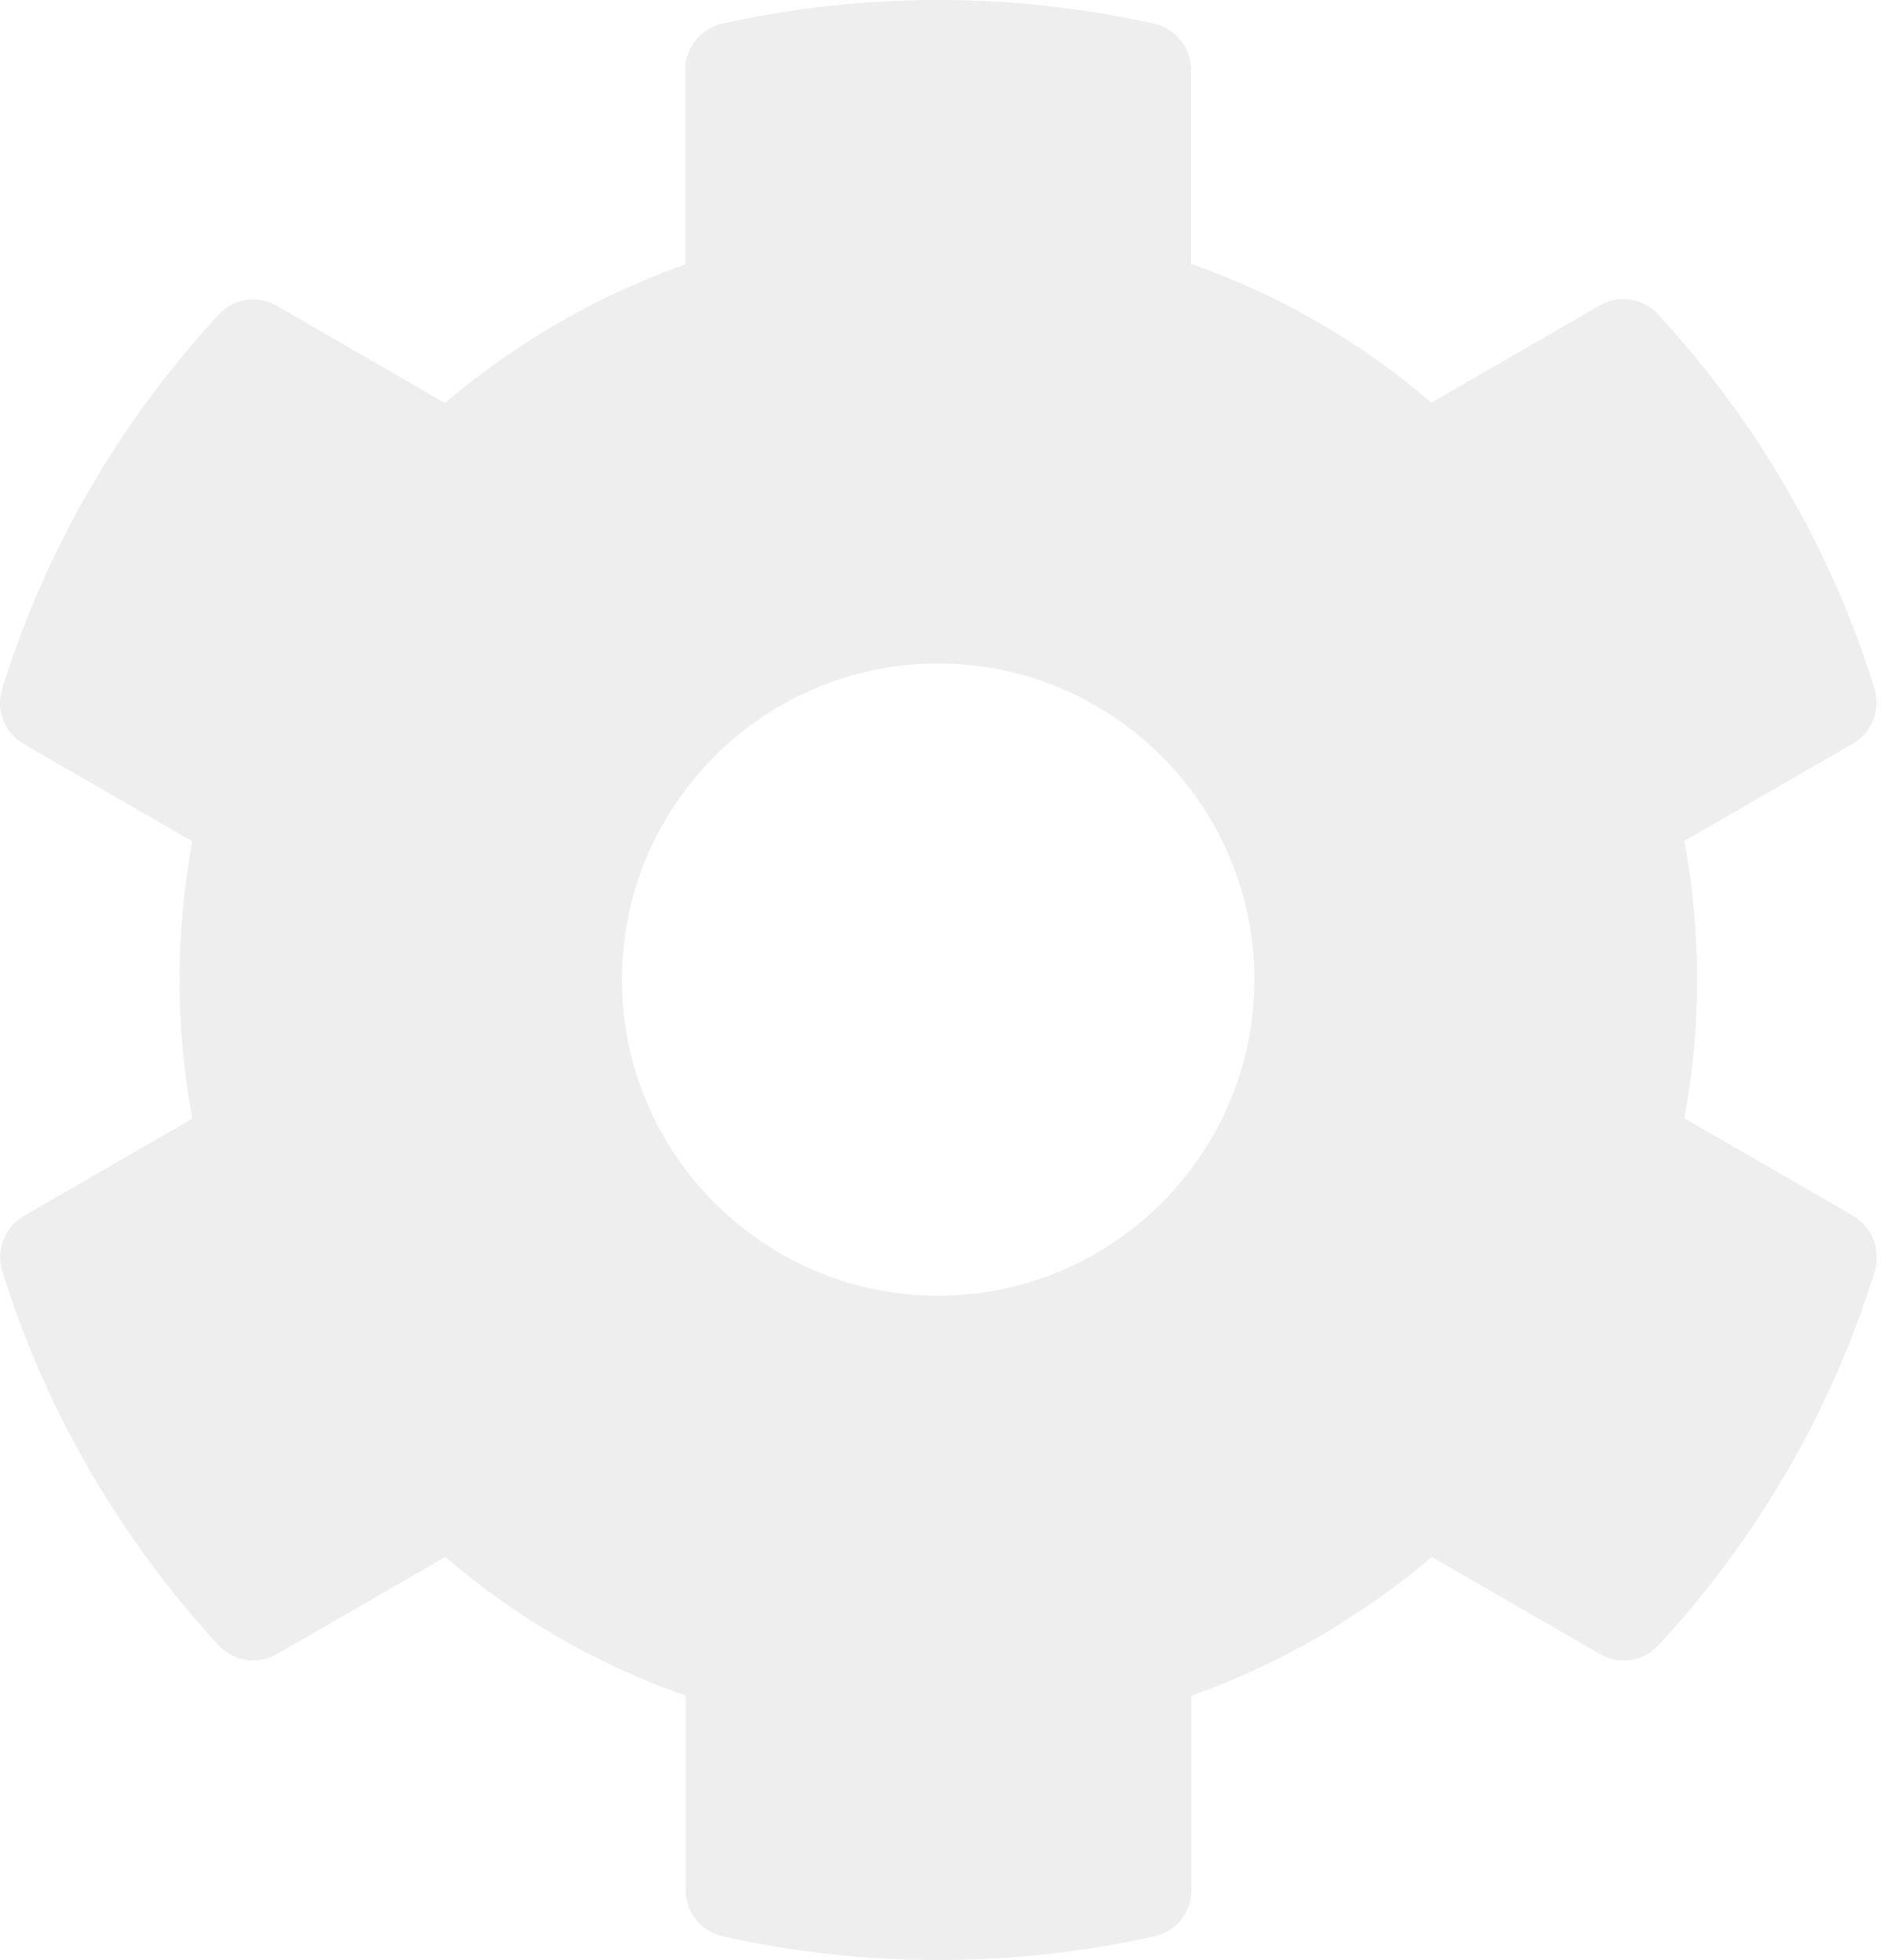
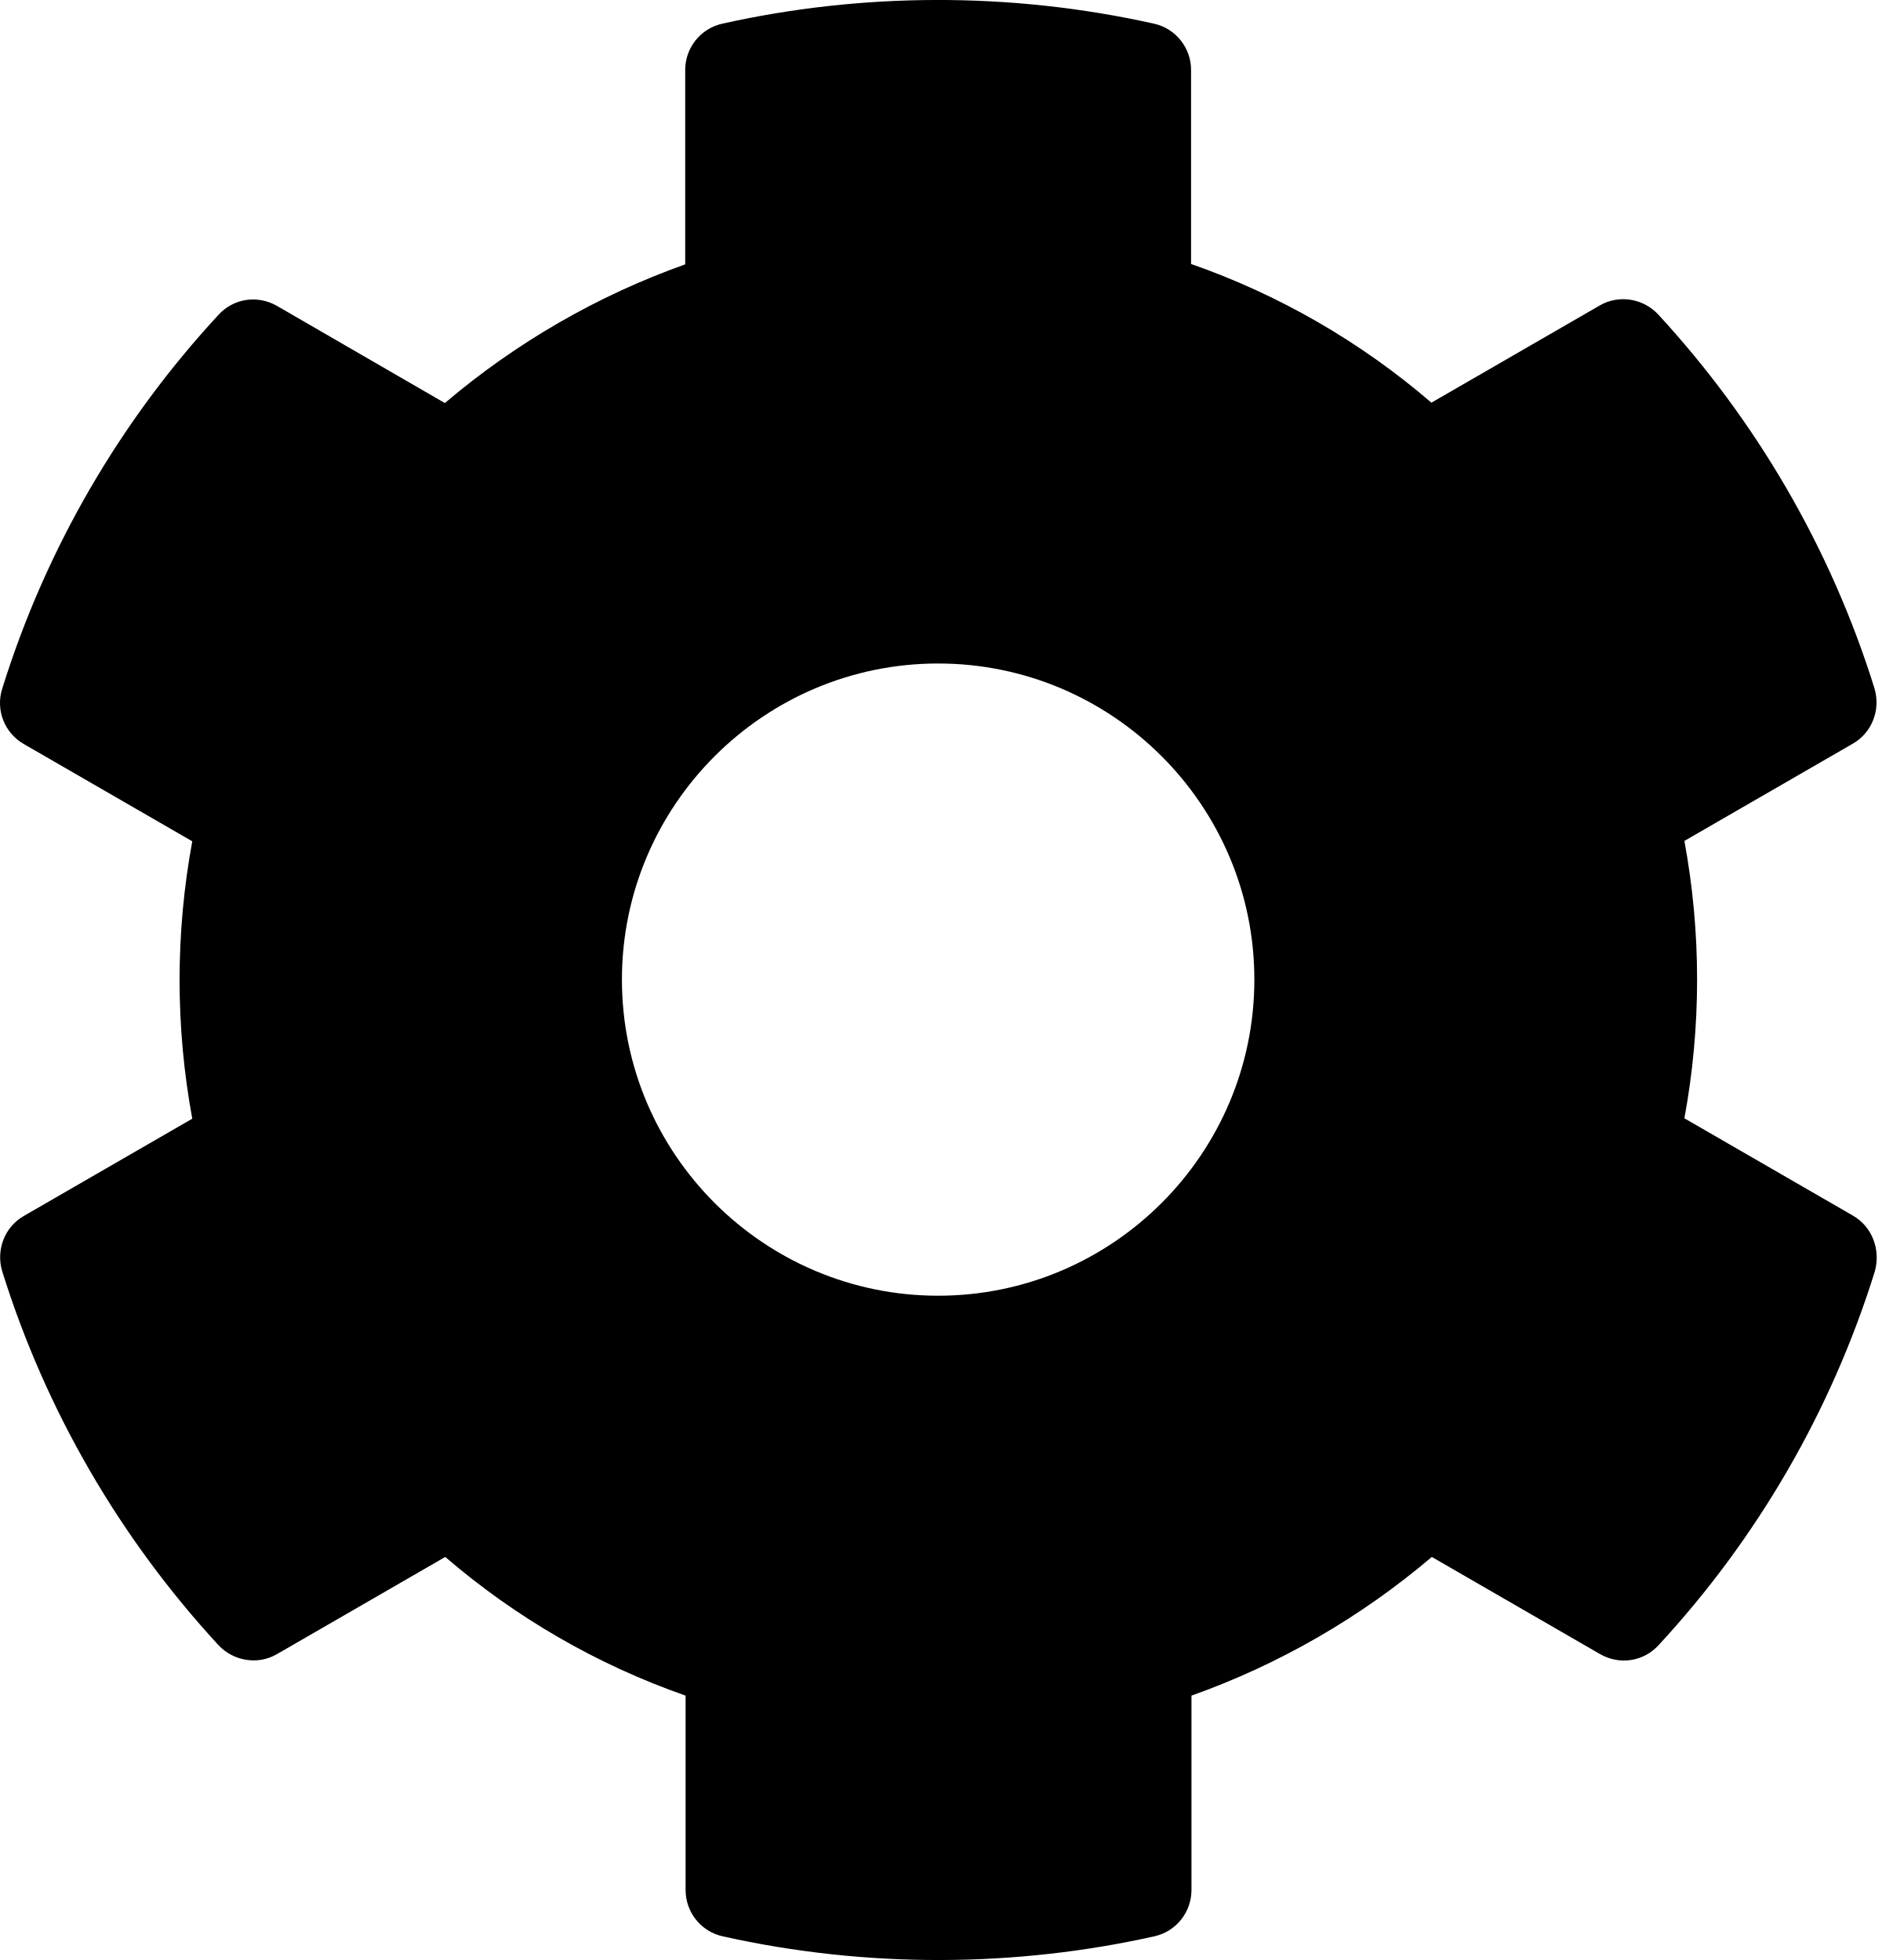
<svg xmlns="http://www.w3.org/2000/svg" width="24" height="25" viewBox="0 0 24 25" fill="none">
-   <path d="M23.627 15.504L21.48 14.264C21.696 13.095 21.696 11.895 21.48 10.726L23.627 9.486C23.874 9.345 23.985 9.052 23.904 8.78C23.345 6.986 22.392 5.363 21.147 4.012C20.955 3.805 20.643 3.755 20.401 3.896L18.254 5.136C17.352 4.36 16.313 3.76 15.189 3.367V0.892C15.189 0.61 14.993 0.363 14.716 0.302C12.866 -0.111 10.97 -0.091 9.211 0.302C8.934 0.363 8.738 0.61 8.738 0.892V3.372C7.619 3.77 6.58 4.37 5.673 5.141L3.531 3.901C3.284 3.76 2.977 3.805 2.785 4.017C1.54 5.363 0.588 6.986 0.028 8.785C-0.058 9.057 0.058 9.35 0.305 9.491L2.452 10.731C2.236 11.9 2.236 13.1 2.452 14.269L0.305 15.509C0.058 15.65 -0.053 15.943 0.028 16.215C0.588 18.009 1.54 19.632 2.785 20.983C2.977 21.189 3.289 21.24 3.531 21.099L5.678 19.859C6.58 20.635 7.619 21.235 8.743 21.628V24.108C8.743 24.39 8.939 24.637 9.216 24.698C11.066 25.111 12.961 25.091 14.72 24.698C14.998 24.637 15.194 24.39 15.194 24.108V21.628C16.313 21.23 17.352 20.63 18.259 19.859L20.406 21.099C20.653 21.24 20.96 21.195 21.152 20.983C22.397 19.637 23.349 18.014 23.909 16.215C23.985 15.938 23.874 15.645 23.627 15.504ZM11.963 16.527C9.741 16.527 7.931 14.718 7.931 12.495C7.931 10.272 9.741 8.463 11.963 8.463C14.186 8.463 15.996 10.272 15.996 12.495C15.996 14.718 14.186 16.527 11.963 16.527Z" fill="#EEEEEE" />
+   <path d="M23.627 15.504L21.48 14.264C21.696 13.095 21.696 11.895 21.48 10.726L23.627 9.486C23.874 9.345 23.985 9.052 23.904 8.78C23.345 6.986 22.392 5.363 21.147 4.012C20.955 3.805 20.643 3.755 20.401 3.896L18.254 5.136C17.352 4.36 16.313 3.76 15.189 3.367V0.892C15.189 0.61 14.993 0.363 14.716 0.302C12.866 -0.111 10.97 -0.091 9.211 0.302C8.934 0.363 8.738 0.61 8.738 0.892V3.372C7.619 3.77 6.58 4.37 5.673 5.141L3.531 3.901C3.284 3.76 2.977 3.805 2.785 4.017C1.54 5.363 0.588 6.986 0.028 8.785C-0.058 9.057 0.058 9.35 0.305 9.491L2.452 10.731C2.236 11.9 2.236 13.1 2.452 14.269L0.305 15.509C0.058 15.65 -0.053 15.943 0.028 16.215C0.588 18.009 1.54 19.632 2.785 20.983C2.977 21.189 3.289 21.24 3.531 21.099L5.678 19.859C6.58 20.635 7.619 21.235 8.743 21.628V24.108C8.743 24.39 8.939 24.637 9.216 24.698C11.066 25.111 12.961 25.091 14.72 24.698C14.998 24.637 15.194 24.39 15.194 24.108V21.628C16.313 21.23 17.352 20.63 18.259 19.859L20.406 21.099C20.653 21.24 20.96 21.195 21.152 20.983C22.397 19.637 23.349 18.014 23.909 16.215C23.985 15.938 23.874 15.645 23.627 15.504ZM11.963 16.527C9.741 16.527 7.931 14.718 7.931 12.495C7.931 10.272 9.741 8.463 11.963 8.463C14.186 8.463 15.996 10.272 15.996 12.495C15.996 14.718 14.186 16.527 11.963 16.527Z" fill="#000" />
</svg>
